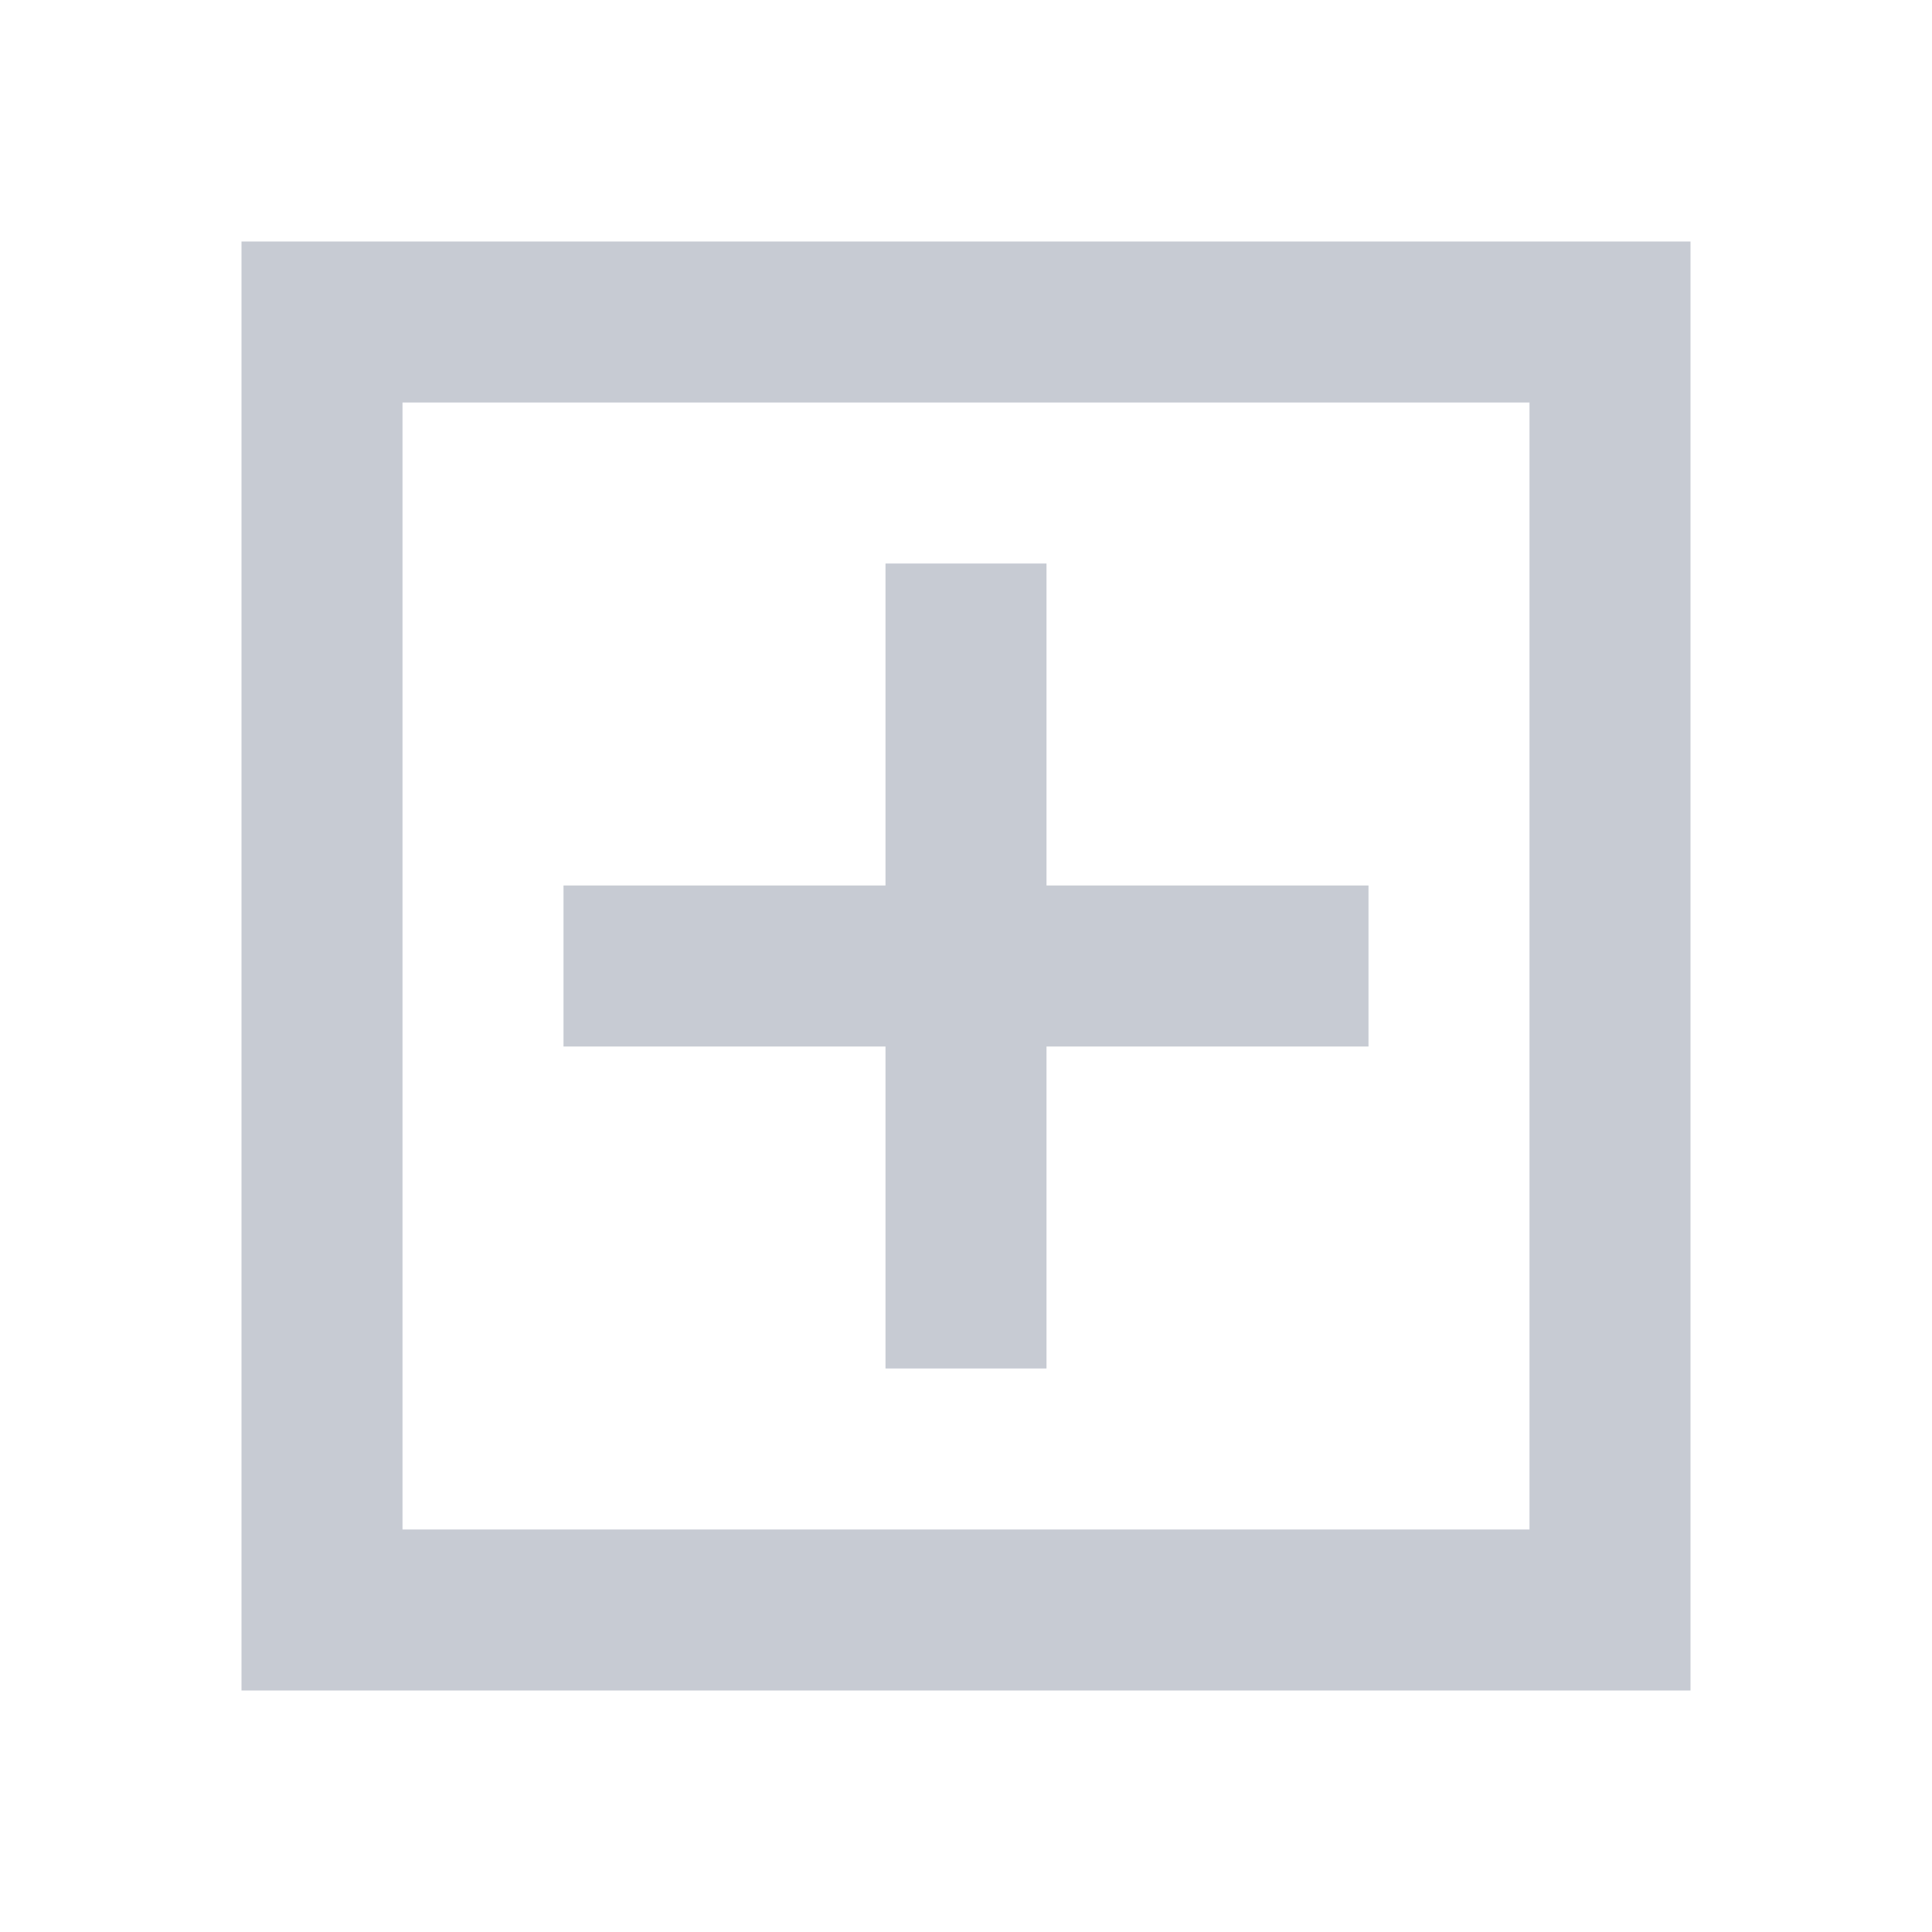
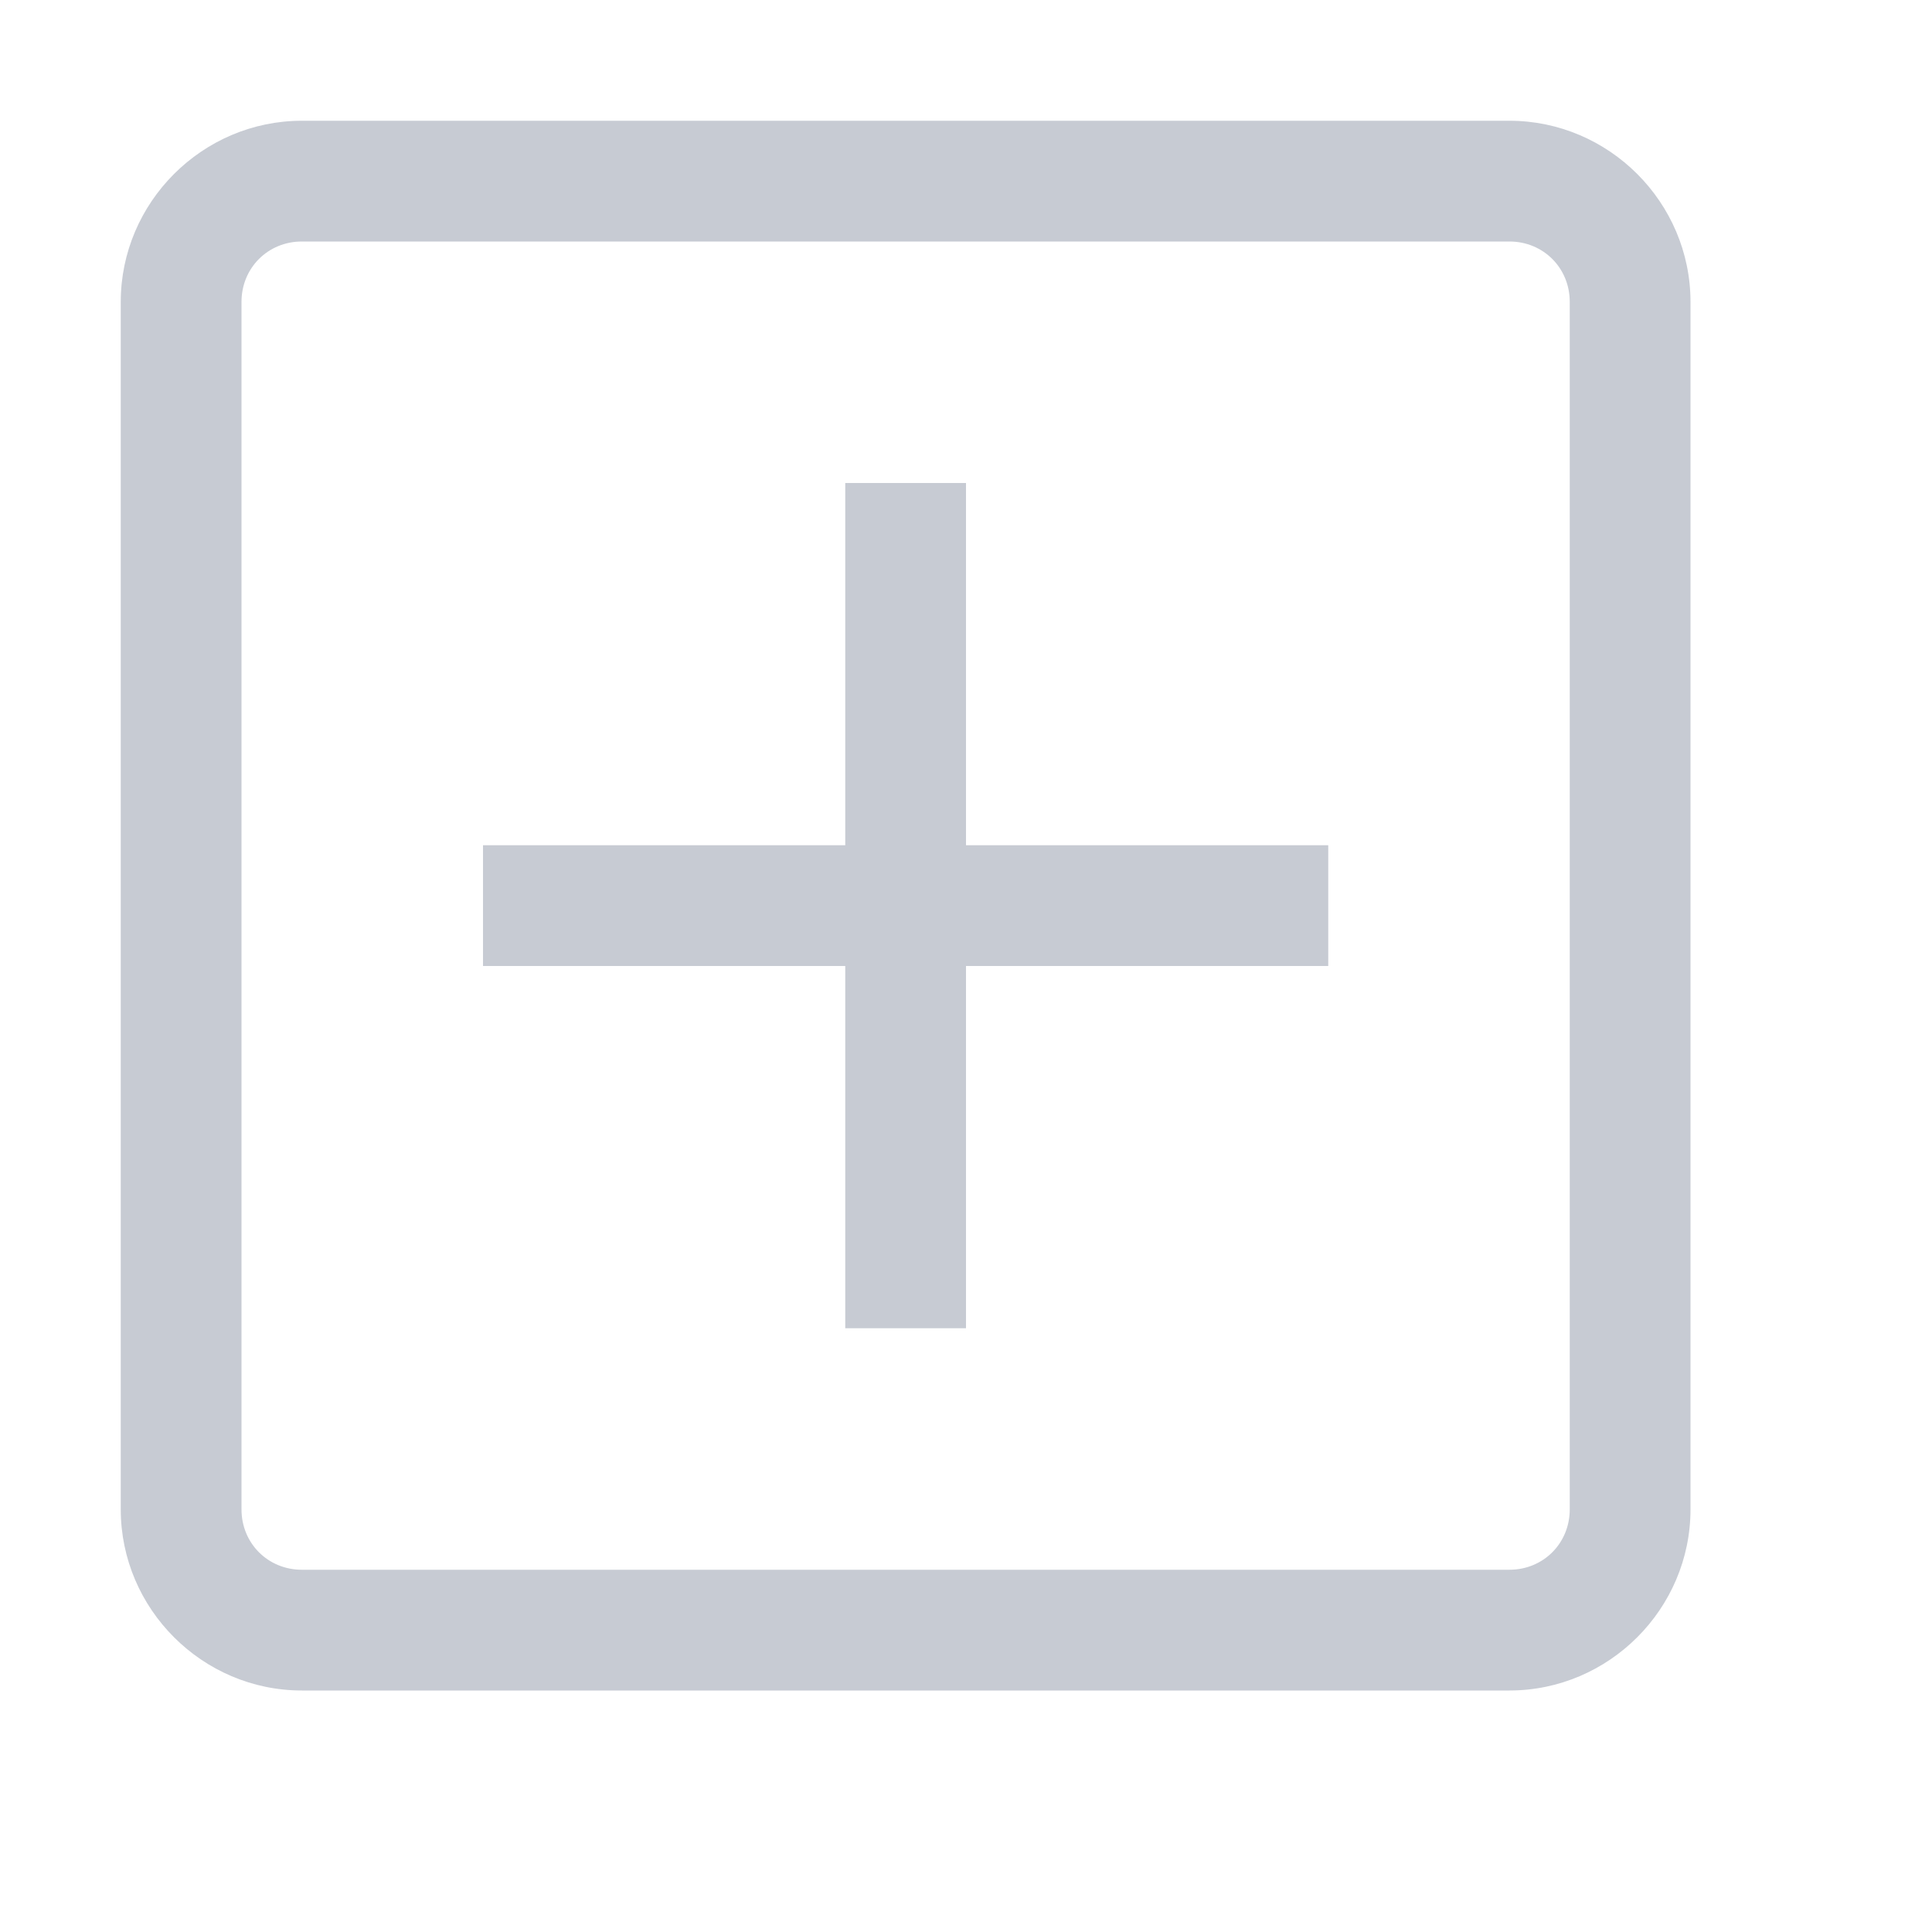
- <svg xmlns="http://www.w3.org/2000/svg" viewBox="0 0 24 24" style="enable-background:new 0 0 24 24;" xml:space="preserve">
-   <style type="text/css">.st0{fill:none;stroke:#C7CBD3;stroke-width:2;stroke-miterlimit:10;}.st1{fill:none;stroke:#C7CBD3;stroke-width:2;stroke-linejoin:round;stroke-miterlimit:10;}</style>
-   <path class="st0" d="M4,4h16v16H4V4z" />
-   <path class="st1" d="M12,17V7 M7,12h10" />
+ <svg xmlns="http://www.w3.org/2000/svg" viewBox="0 0 16 16">
+   <path d="M 2.5 1 C 1.676 1 1 1.676 1 2.5 L 1 12.5 C 1 13.324 1.676 14 2.5 14 L 12.5 14 C 13.324 14 14 13.324 14 12.5 L 14 2.5 C 14 1.676 13.324 1 12.5 1 Z M 2.5 2 L 12.5 2 C 12.781 2 13 2.219 13 2.5 L 13 12.5 C 13 12.781 12.781 13 12.5 13 L 2.5 13 C 2.219 13 2 12.781 2 12.5 L 2 2.5 C 2 2.219 2.219 2 2.5 2 Z M 7 4 L 7 7 L 4 7 L 4 8 L 7 8 L 7 11 L 8 11 L 8 8 L 11 8 L 11 7 L 8 7 L 8 4 Z" fill="#C7CBD3" />
</svg>
